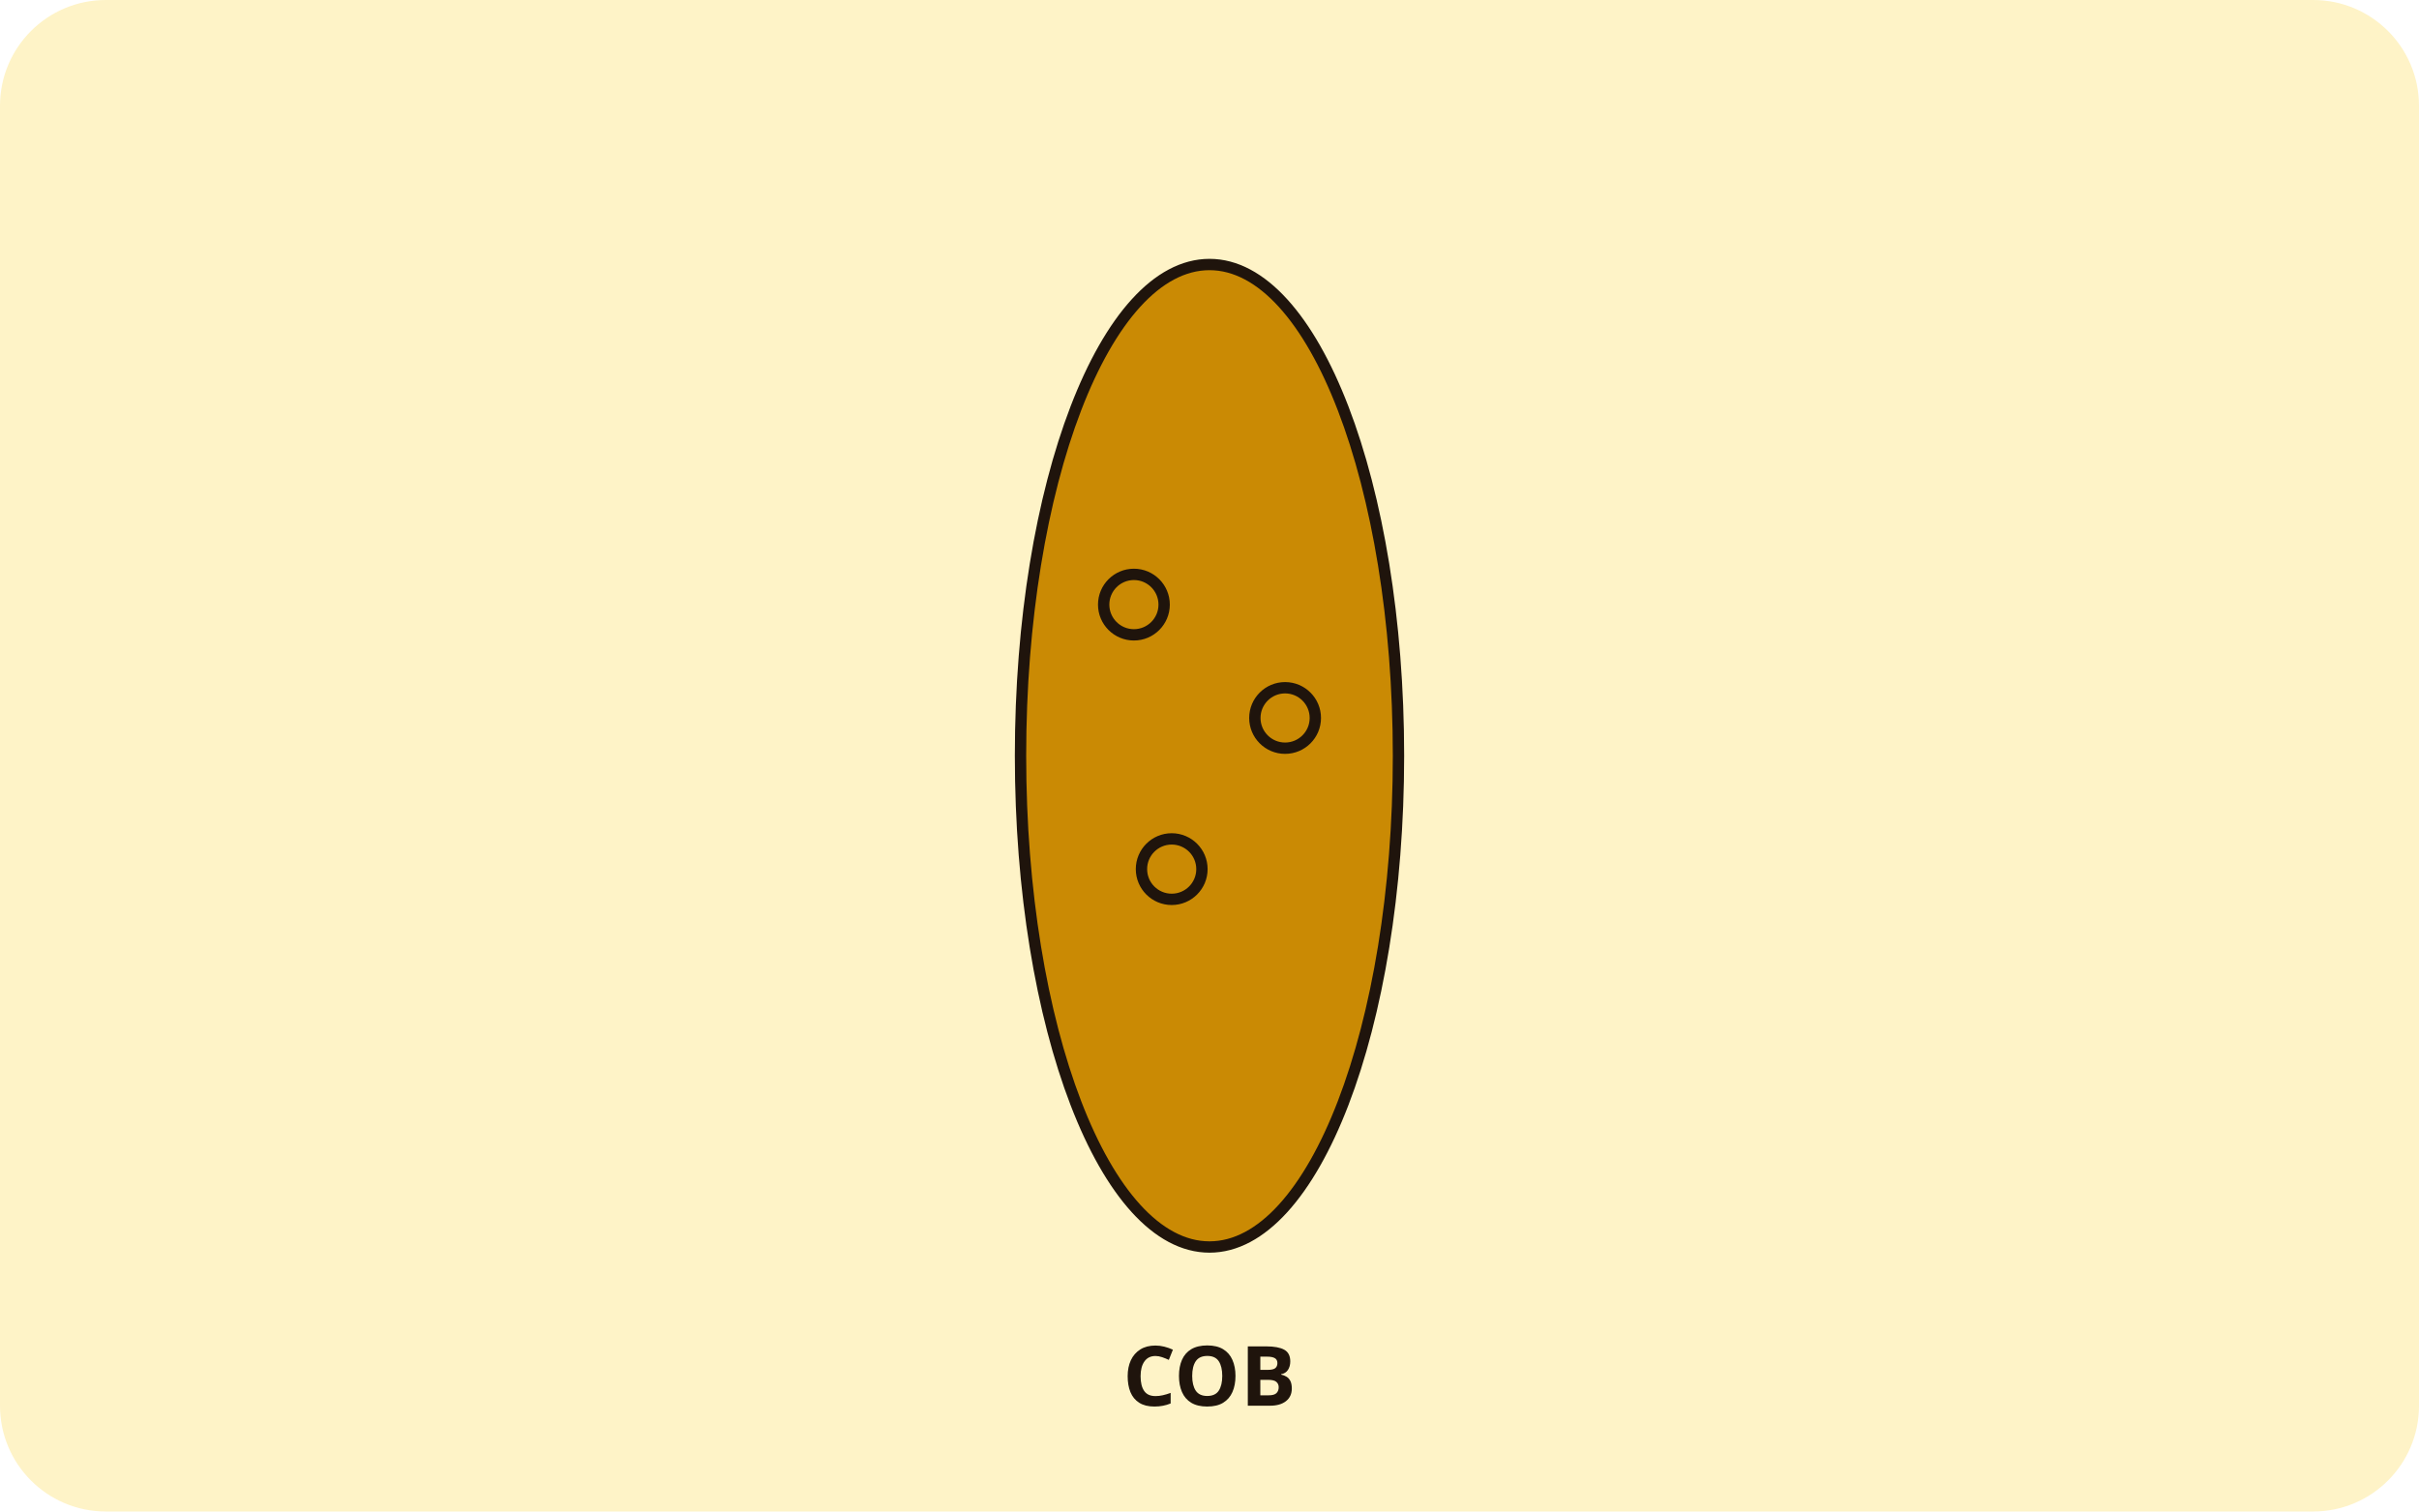
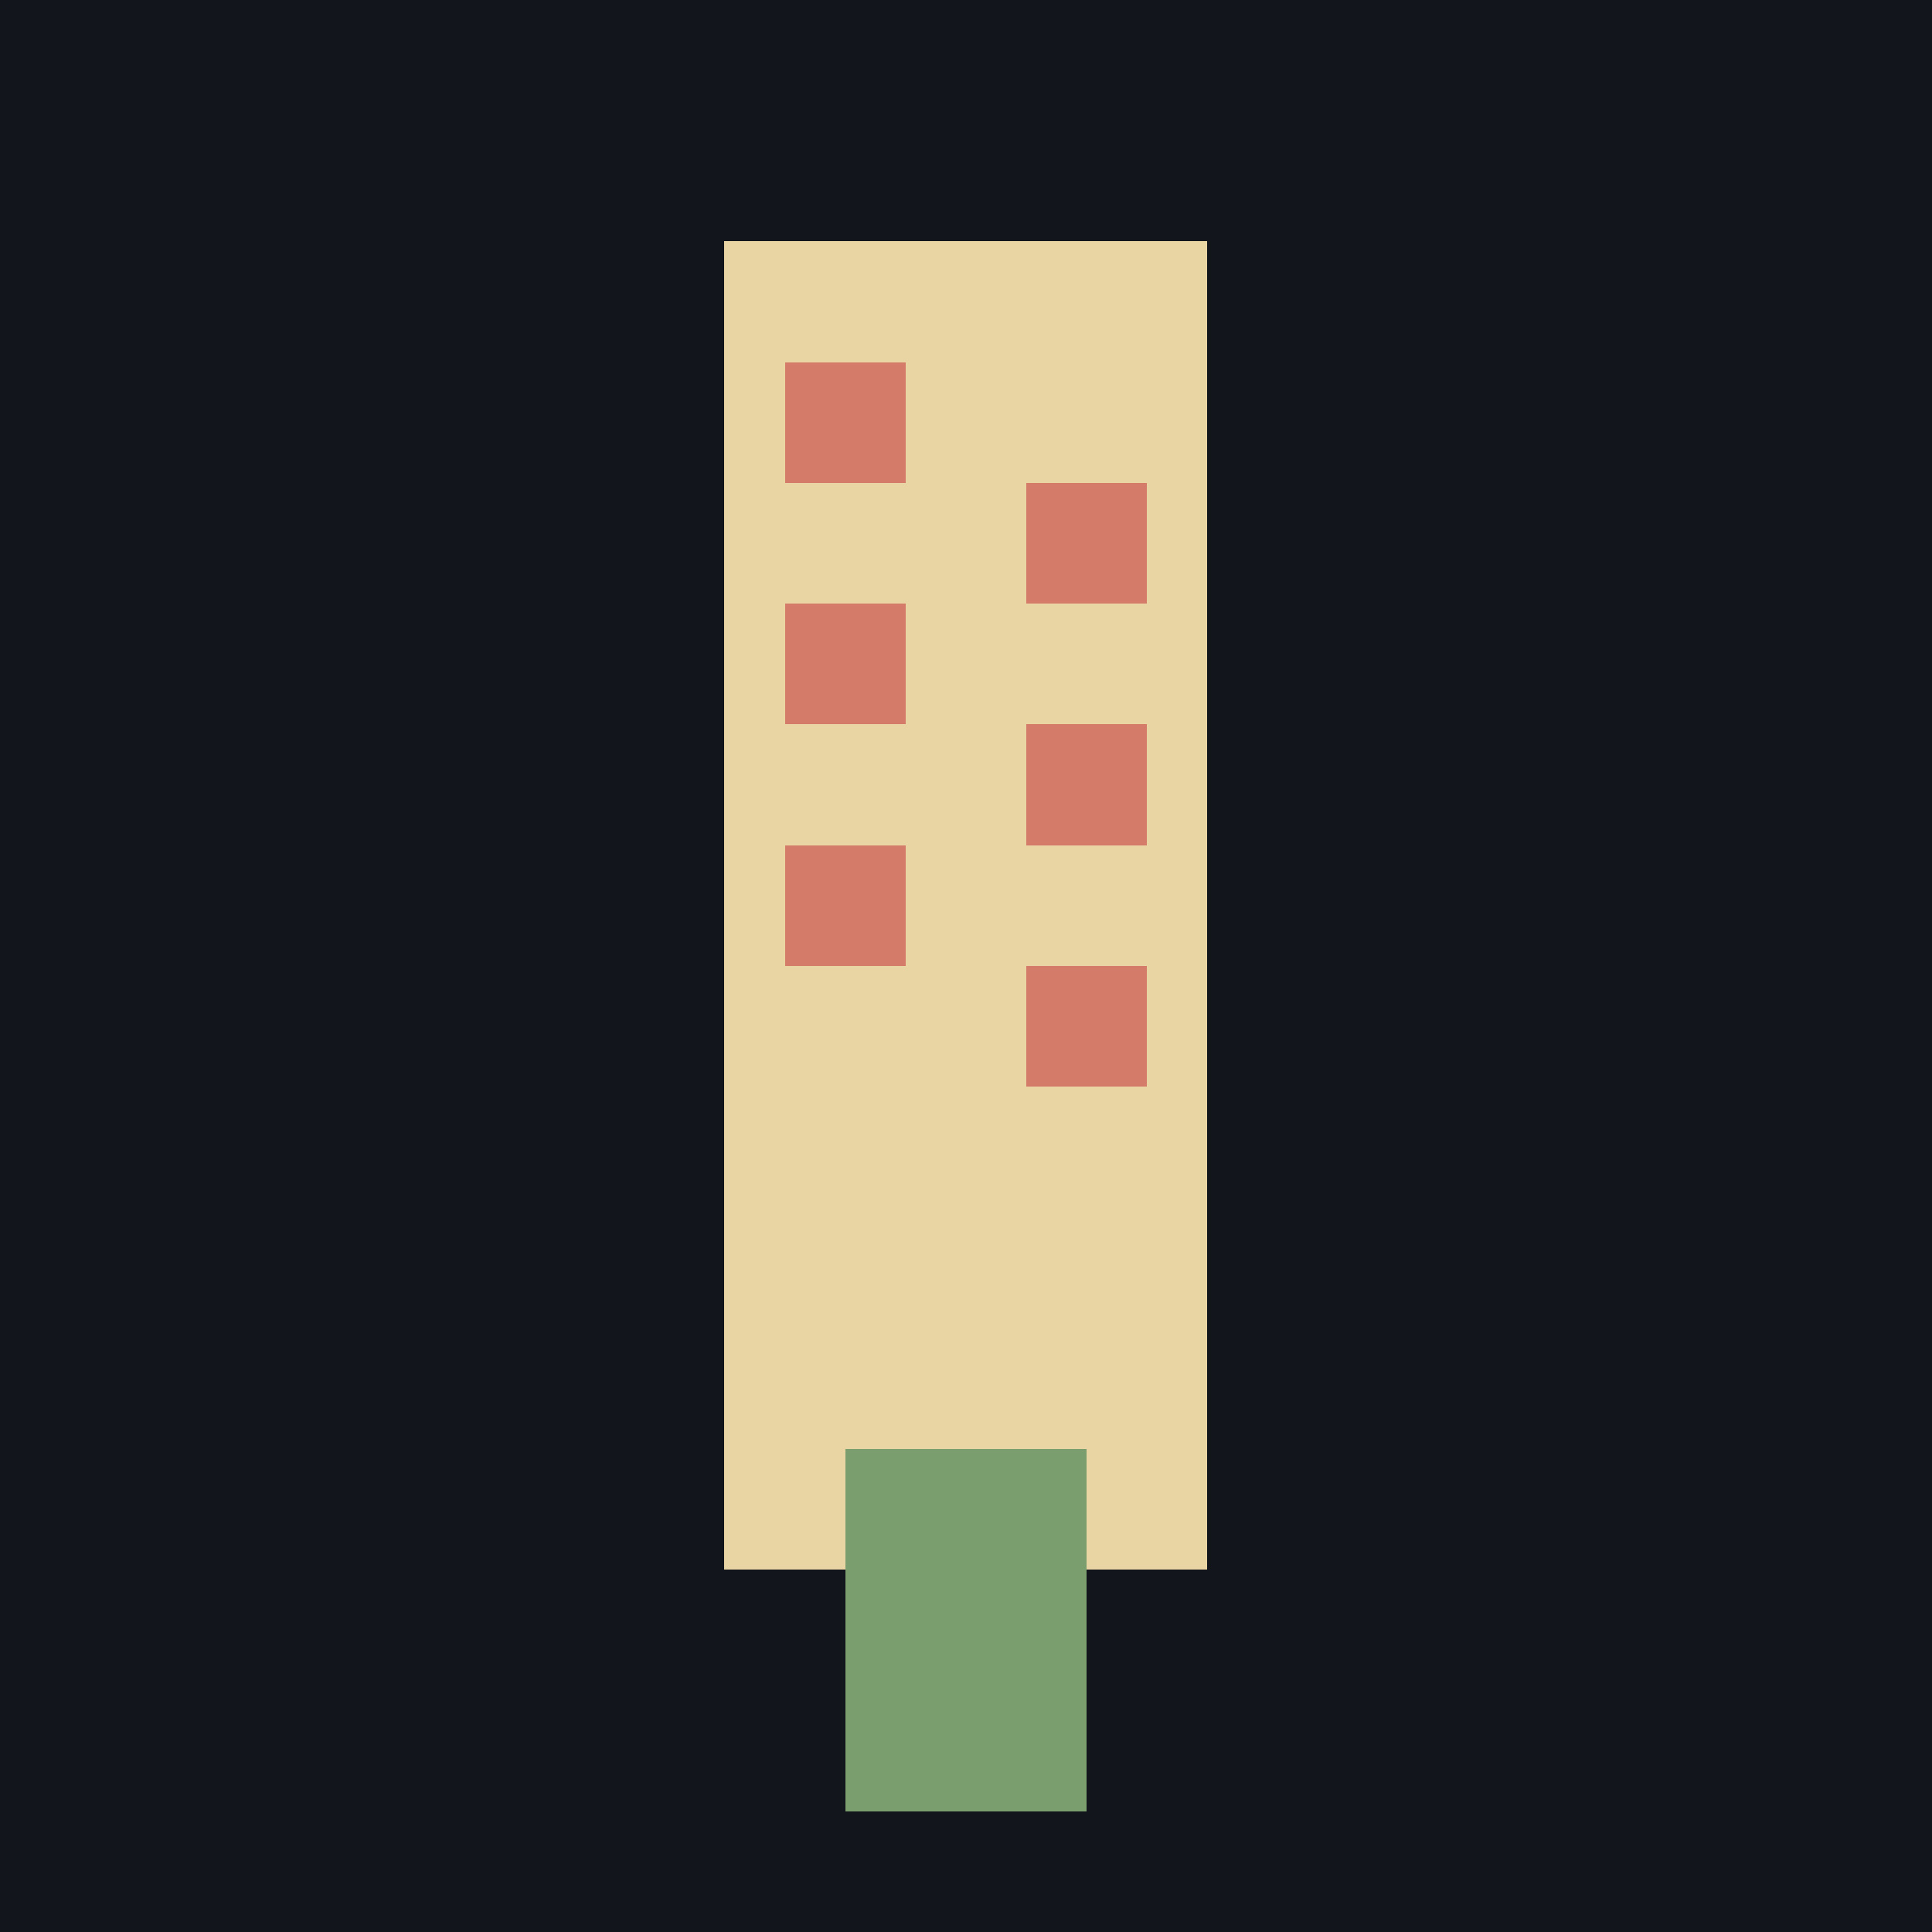
- <svg xmlns="http://www.w3.org/2000/svg" viewBox="0 0 640 400" role="img">
-   <rect width="640" height="400" rx="28" fill="#fef3c7" />
-   <g fill="#ca8a04" stroke="#1f140c" stroke-width="3">
-     <ellipse cx="320" cy="200" rx="50" ry="130" />
-     <circle cx="300" cy="160" r="8" />
-     <circle cx="340" cy="190" r="8" />
-     <circle cx="310" cy="230" r="8" />
-   </g>
-   <text x="320" y="372" text-anchor="middle" font-family="sans-serif" font-size="22" font-weight="700" fill="#1f140c">COB</text>
+ <svg xmlns="http://www.w3.org/2000/svg" viewBox="0 0 32 32" shape-rendering="crispEdges">
+   <rect x="0" y="0" width="32" height="32" fill="#12161c" />
+   <rect x="12" y="4" width="8" height="22" fill="#e8d5a3" />
+   <rect x="13" y="6" width="2" height="2" fill="#d47b6a" />
+   <rect x="17" y="8" width="2" height="2" fill="#d47b6a" />
+   <rect x="13" y="10" width="2" height="2" fill="#d47b6a" />
+   <rect x="17" y="12" width="2" height="2" fill="#d47b6a" />
+   <rect x="13" y="14" width="2" height="2" fill="#d47b6a" />
+   <rect x="17" y="16" width="2" height="2" fill="#d47b6a" />
+   <rect x="14" y="24" width="4" height="6" fill="#7a9e6e" />
</svg>
